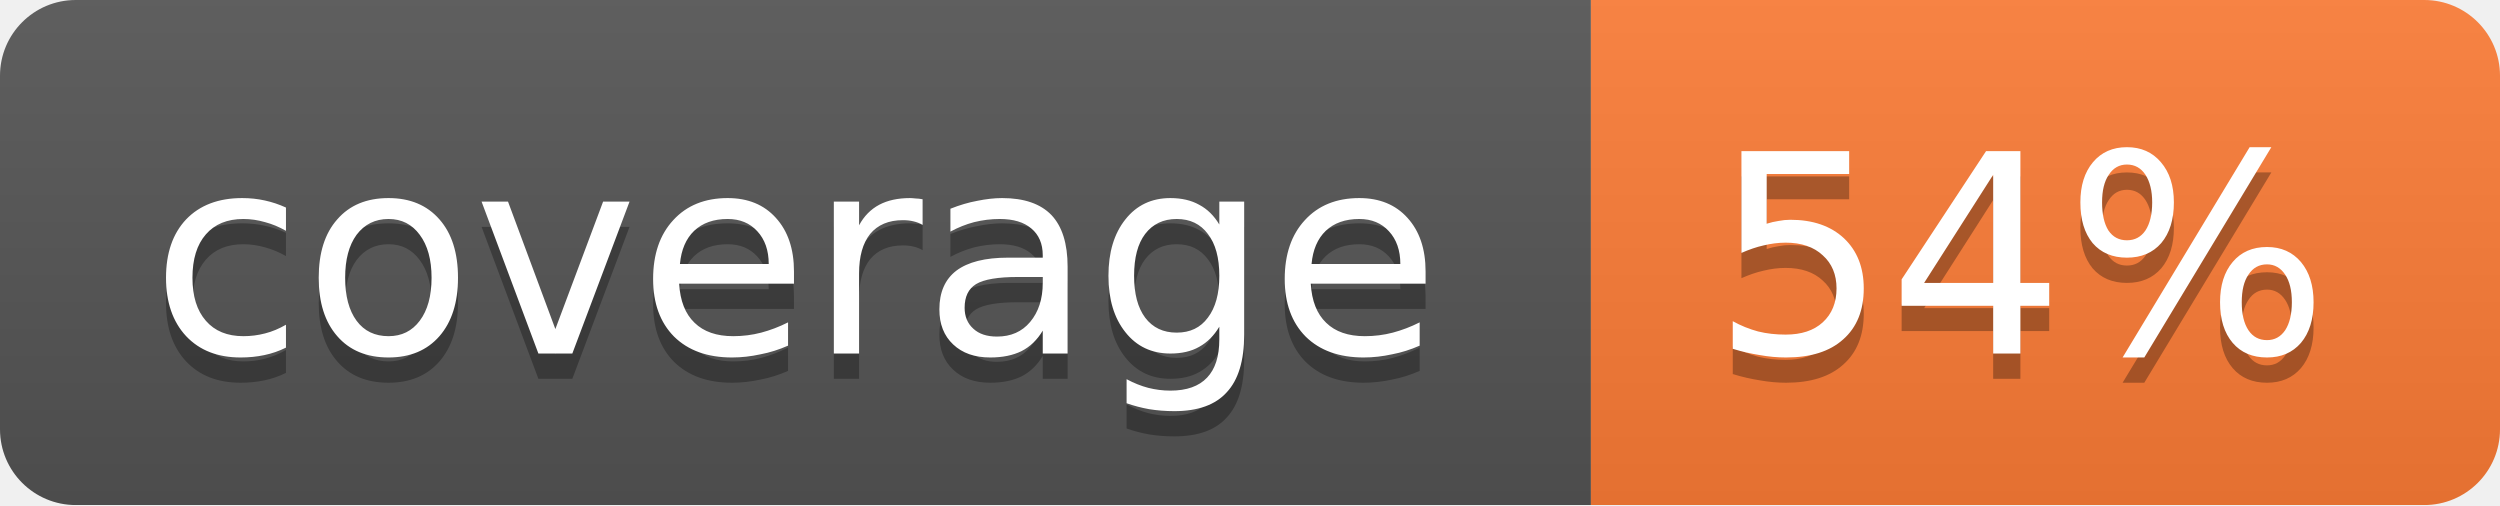
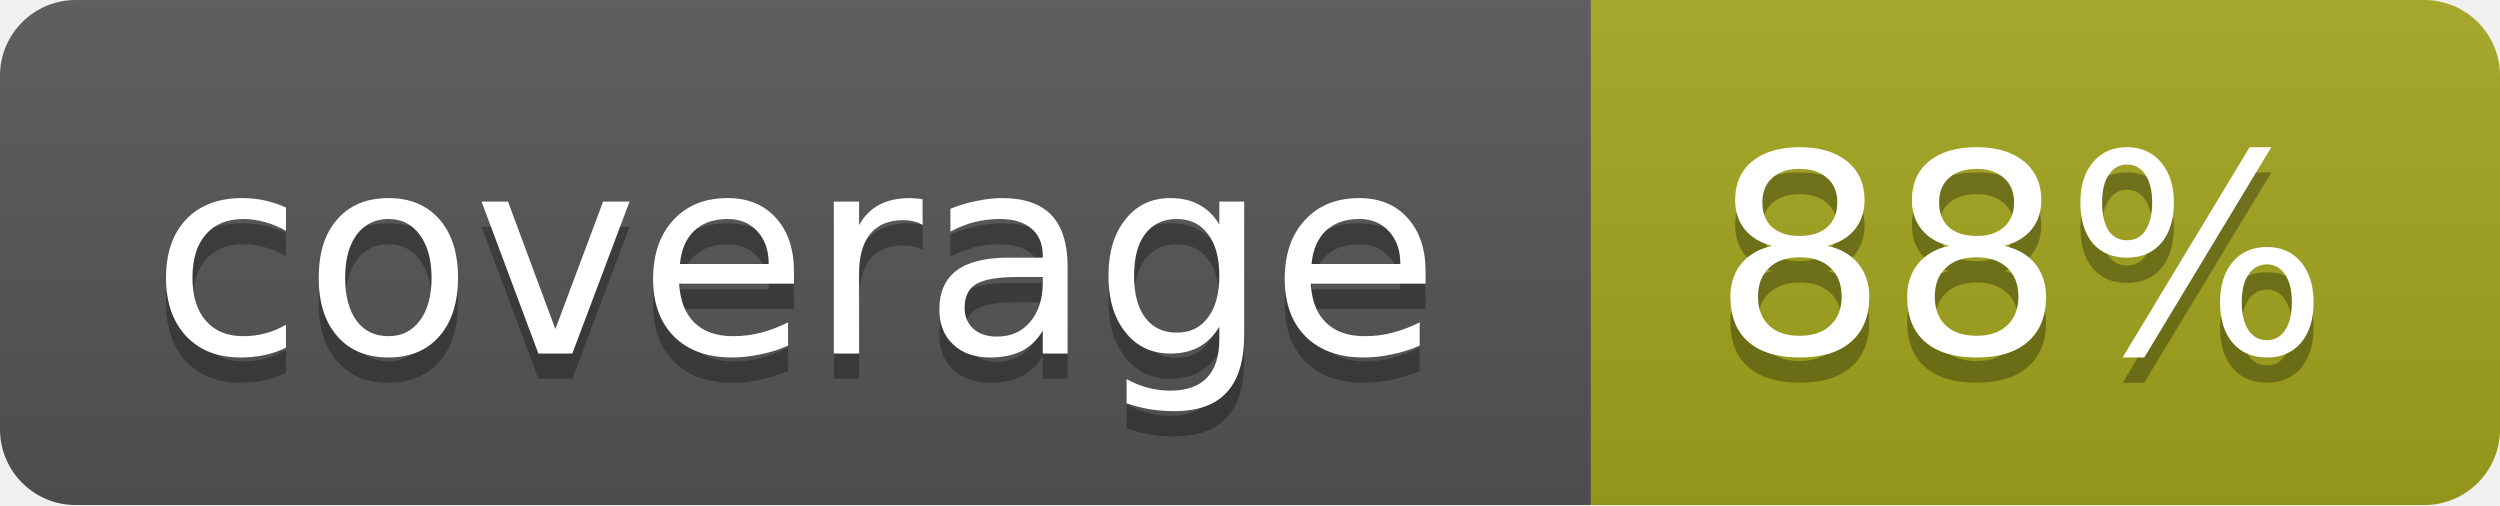
<svg xmlns="http://www.w3.org/2000/svg" width="99" height="20">
  <linearGradient id="b" x2="0" y2="100%">
    <stop offset="0" stop-color="#bbb" stop-opacity=".1" />
    <stop offset="1" stop-opacity=".1" />
  </linearGradient>
  <mask id="a">
    <rect width="99" height="20" rx="3" fill="#fff" />
  </mask>
  <g mask="url(#a)">
    <path fill="#555" d="M0 0h63v20H0z" />
-     <path fill="#fe7d37" d="M63 0h36v20H63z" />
+     <path fill="#a4a61d" d="M63 0h36v20H63z" />
    <path fill="url(#b)" d="M0 0h99v20H0z" />
  </g>
  <g fill="#fff" text-anchor="middle" font-family="DejaVu Sans,Verdana,Geneva,sans-serif" font-size="11">
    <text x="31.5" y="15" fill="#010101" fill-opacity=".3">coverage</text>
    <text x="31.5" y="14">coverage</text>
-     <text x="80" y="15" fill="#010101" fill-opacity=".3">54%</text>
-     <text x="80" y="14">54%</text>
+     <text x="80" y="15" fill="#010101" fill-opacity=".3">88%</text>
+     <text x="80" y="14">88%</text>
  </g>
</svg>
